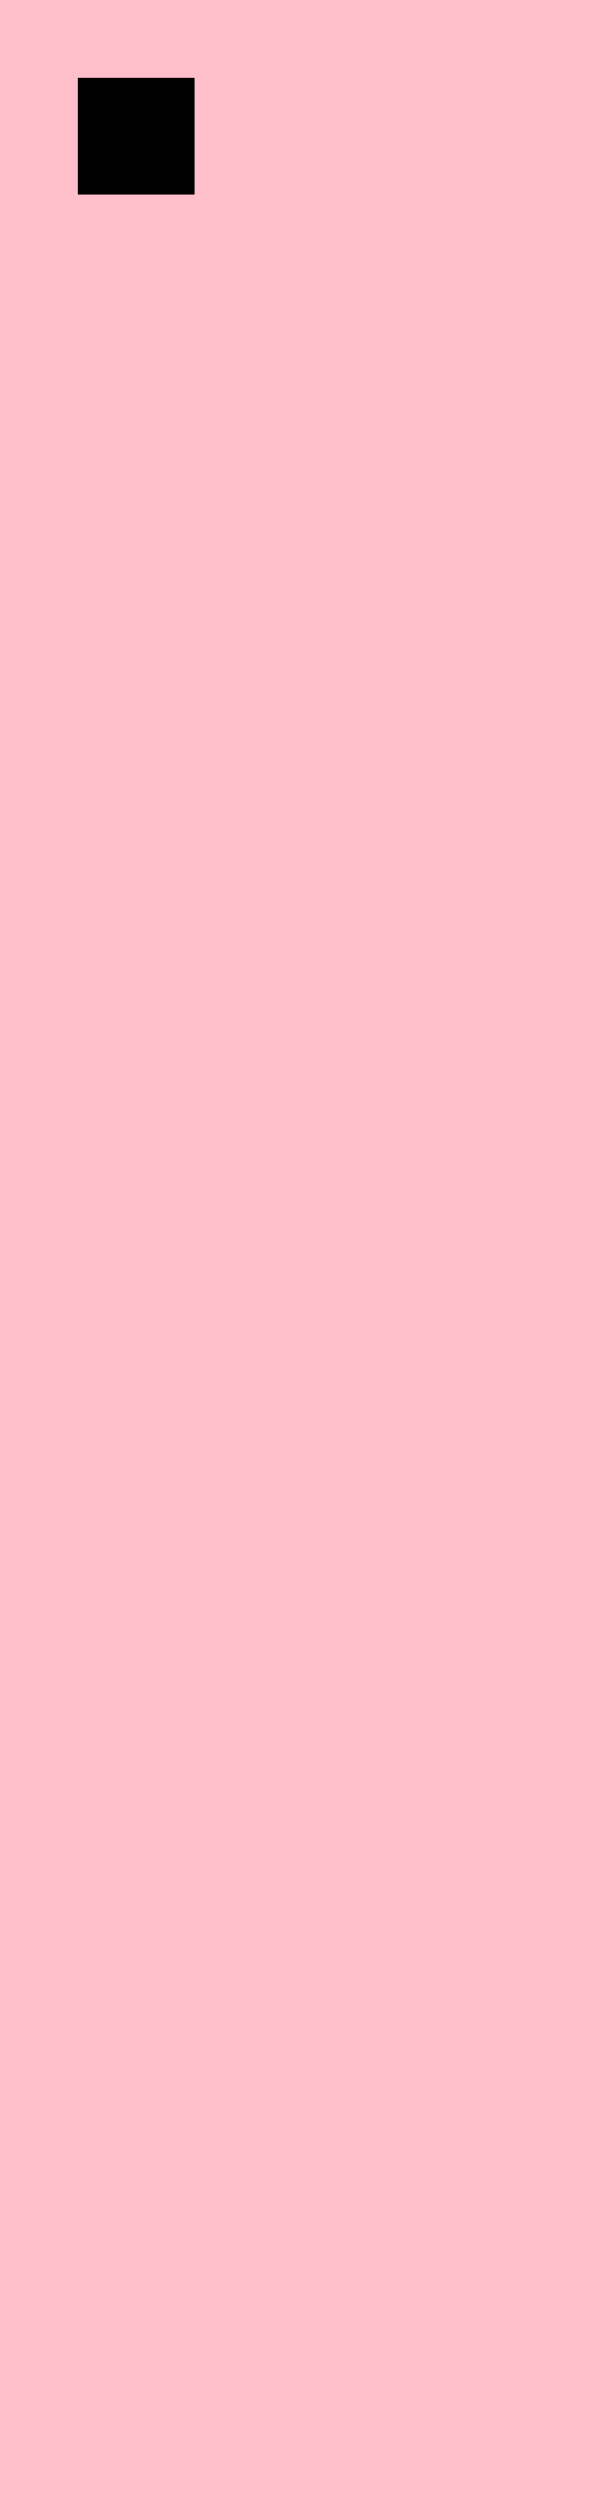
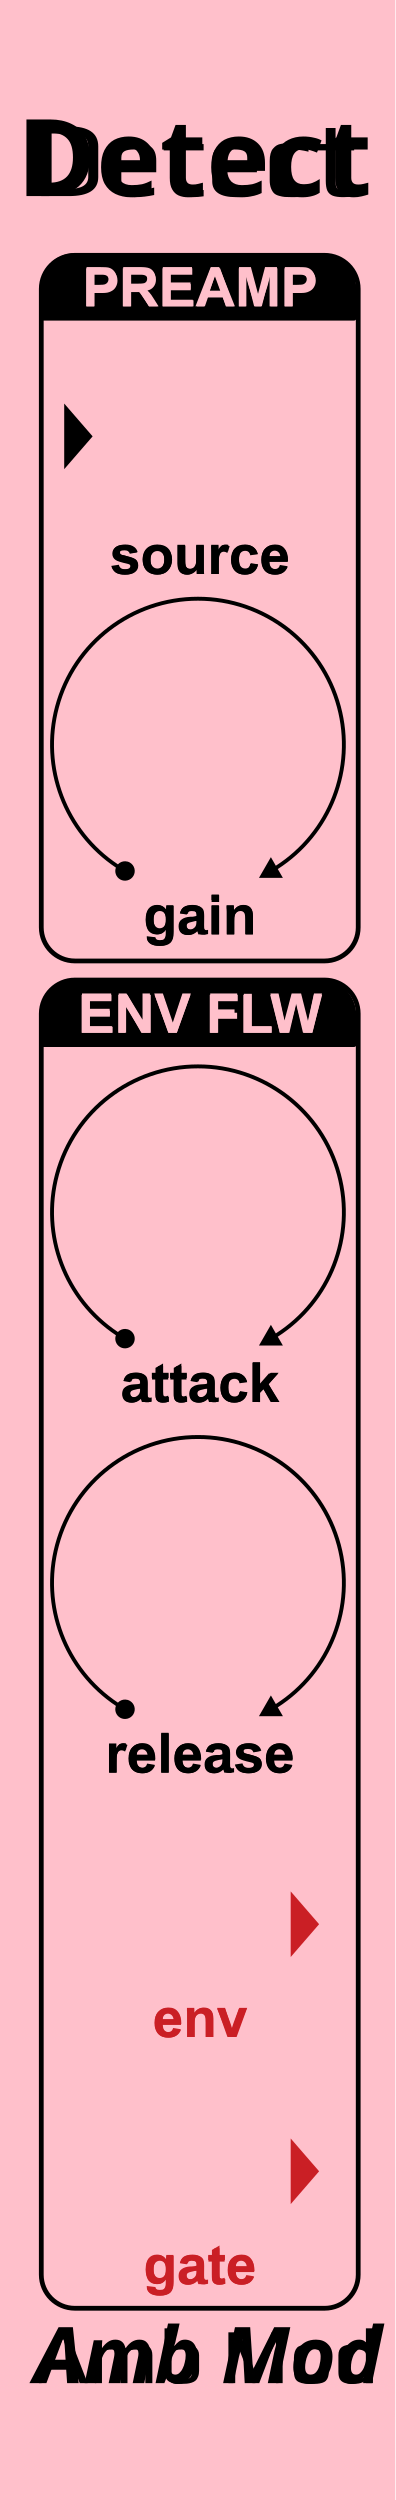
- <svg xmlns="http://www.w3.org/2000/svg" width="30.48mm" height="128.5mm" viewBox="0 0 30.48 128.5" version="1.1" id="svg1">
-   <rect x="0" y="0" width="30.48" height="128.5" fill="#ffc0cb" id="rect1" />
-   <rect x="4" y="4" width="6" height="6" fill="#000" id="rect2" />
+ <svg xmlns="http://www.w3.org/2000/svg" width="20.32mm" height="128.5mm" viewBox="0 0 20.32 128.5" version="1.1" id="svg1">
+   <defs id="defs1" />
+   <rect x="0" y="0" width="20.32" height="128.5" fill="#ffc0cb" id="rect1" style="stroke-width:1" />
+   <text x="9.983" y="10.079" font-family="sans-serif" font-size="6.829px" font-weight="bold" text-anchor="middle" fill="#000" id="text2" style="font-style:normal;font-variant:normal;font-weight:bold;font-stretch:normal;font-size:5.522px;font-family:Arial;-inkscape-font-specification:'Arial Bold';fill:#000;stroke-width:2.626">
+     <tspan style="font-style:normal;font-variant:normal;font-weight:bold;font-stretch:normal;font-size:5.522px;font-family:Play;-inkscape-font-specification:'Play Bold';fill:#000;stroke-width:2.626" id="tspan1">Detect</tspan>
+   </text>
+   <path id="path5" style="fill:#000;fill-opacity:1;stroke:#000;stroke-width:0.224;stroke-linejoin:round;stroke-dasharray:none;stroke-opacity:1" d="m 3.828,13.131 c -0.918,0 -1.656,0.77 -1.656,1.726 v 1.509 H 18.202 v -1.509 c 0,-0.956 -0.739,-1.726 -1.657,-1.726 z" />
+   <text x="10.281" y="15.747" font-family="sans-serif" font-size="2" text-anchor="middle" fill="#000" id="text6" style="font-style:normal;font-variant:normal;font-weight:bold;font-stretch:normal;font-size:2.822px;font-family:Arial;-inkscape-font-specification:'Arial Bold';text-align:center;text-anchor:middle;fill:#ffc0cb;fill-opacity:1">PREAMP</text>
+   <rect style="display:inline;fill:none;fill-opacity:1;stroke:#000;stroke-width:0.245;stroke-linejoin:round;stroke-dasharray:none;stroke-opacity:1" id="rect6" width="16.29" height="36.27" x="2.122" y="13.123" ry="1.726" rx="1.726" />
+   <text x="10.281" y="29.505" font-family="sans-serif" font-size="2" text-anchor="middle" fill="#000" id="text7" style="font-style:normal;font-variant:normal;font-weight:bold;font-stretch:normal;font-size:2.822px;font-family:Arial;-inkscape-font-specification:'Arial Bold';text-align:center;text-anchor:middle;fill:#000">
+     <tspan style="fill:#000" id="tspan7">source</tspan>
+   </text>
+   <text x="10.281" y="48.026" font-family="sans-serif" font-size="2" text-anchor="middle" fill="#000" id="text8" style="font-style:normal;font-variant:normal;font-weight:bold;font-stretch:normal;font-size:2.822px;font-family:Arial;-inkscape-font-specification:'Arial Bold';text-align:center;text-anchor:middle;fill:#000">
+     <tspan style="fill:#000" id="tspan8">gain</tspan>
+   </text>
+   <path id="path29" style="baseline-shift:baseline;display:inline;overflow:visible;vector-effect:none;stroke-linejoin:round;enable-background:accumulate;stop-color:#000;fill:#000" d="m 10.176,30.673 c -3.439,0 -6.452,2.311 -7.342,5.633 -0.847,3.163 0.429,6.493 3.123,8.289 -0.084,0.225 0.004,0.483 0.219,0.607 0.234,0.135 0.545,0.056 0.683,-0.183 0.138,-0.239 0.056,-0.545 -0.183,-0.683 -0.075,-0.043 -0.156,-0.065 -0.237,-0.067 -0.141,-0.004 -0.279,0.052 -0.378,0.158 -2.62,-1.75 -3.859,-4.99 -3.034,-8.068 0.867,-3.236 3.799,-5.484 7.148,-5.484 3.35,0 6.281,2.249 7.148,5.484 0.836,3.121 -0.45,6.407 -3.146,8.14 L 13.924,44.058 13.31,45.124 h 1.231 l -0.263,-0.454 c 2.773,-1.777 4.097,-5.157 3.238,-8.364 -0.89,-3.322 -3.901,-5.633 -7.34,-5.633 z" />
+   <path id="path45" style="fill:#000;fill-opacity:1;stroke:#000;stroke-width:0.224;stroke-linejoin:round;stroke-dasharray:none;stroke-opacity:1" d="m 3.828,50.468 c -0.918,0 -1.656,0.77 -1.656,1.726 v 1.509 H 18.202 v -1.509 c 0,-0.956 -0.739,-1.726 -1.657,-1.726 z" />
+   <text x="10.281" y="53.084" font-family="sans-serif" font-size="2" text-anchor="middle" fill="#000" id="text45" style="font-style:normal;font-variant:normal;font-weight:bold;font-stretch:normal;font-size:2.822px;font-family:Arial;-inkscape-font-specification:'Arial Bold';text-align:center;text-anchor:middle;fill:#ffc0cb;fill-opacity:1">ENV FLW</text>
+   <rect style="display:inline;fill:none;fill-opacity:1;stroke:#000;stroke-width:0.245;stroke-linejoin:round;stroke-dasharray:none;stroke-opacity:1" id="rect45" width="16.29" height="68.271" x="2.122" y="50.374" ry="1.726" rx="1.726" />
+   <text x="10.281" y="72.064" font-family="sans-serif" font-size="2" text-anchor="middle" fill="#000" id="text46" style="font-style:normal;font-variant:normal;font-weight:bold;font-stretch:normal;font-size:2.822px;font-family:Arial;-inkscape-font-specification:'Arial Bold';text-align:center;text-anchor:middle;fill:#000">
+     <tspan style="fill:#000" id="tspan46">attack</tspan>
+   </text>
+   <text x="10.281" y="91.114" font-family="sans-serif" font-size="2" text-anchor="middle" fill="#000" id="text47" style="font-style:normal;font-variant:normal;font-weight:bold;font-stretch:normal;font-size:2.822px;font-family:Arial;-inkscape-font-specification:'Arial Bold';text-align:center;text-anchor:middle;fill:#000">
+     <tspan style="fill:#000" id="tspan47">release</tspan>
+   </text>
+   <path id="path49" style="baseline-shift:baseline;display:inline;overflow:visible;vector-effect:none;stroke-linejoin:round;enable-background:accumulate;stop-color:#000;fill:#000" d="m 10.176,73.761 c -3.439,0 -6.452,2.311 -7.342,5.633 -0.847,3.163 0.429,6.493 3.123,8.289 -0.084,0.225 0.004,0.483 0.219,0.607 0.234,0.135 0.545,0.056 0.683,-0.183 0.138,-0.239 0.056,-0.545 -0.183,-0.683 -0.075,-0.043 -0.156,-0.065 -0.237,-0.067 -0.141,-0.004 -0.279,0.052 -0.378,0.158 -2.62,-1.75 -3.859,-4.99 -3.034,-8.068 0.867,-3.236 3.799,-5.484 7.148,-5.484 3.35,0 6.281,2.249 7.148,5.484 0.836,3.121 -0.45,6.407 -3.146,8.14 L 13.924,87.145 13.31,88.212 h 1.231 L 14.278,87.758 c 2.773,-1.777 4.097,-5.157 3.238,-8.364 -0.89,-3.322 -3.901,-5.633 -7.34,-5.633 z" />
+   <path id="path50" style="baseline-shift:baseline;display:inline;overflow:visible;vector-effect:none;stroke-linejoin:round;enable-background:accumulate;stop-color:#000;fill:#000" d="m 10.176,54.711 c -3.439,0 -6.452,2.311 -7.342,5.633 -0.847,3.163 0.429,6.493 3.123,8.289 -0.084,0.225 0.004,0.483 0.219,0.607 0.234,0.135 0.545,0.056 0.683,-0.183 0.138,-0.239 0.056,-0.545 -0.183,-0.683 -0.075,-0.043 -0.156,-0.065 -0.237,-0.067 -0.141,-0.004 -0.279,0.052 -0.378,0.158 -2.62,-1.75 -3.859,-4.99 -3.034,-8.068 0.867,-3.236 3.799,-5.484 7.148,-5.484 3.35,0 6.281,2.249 7.148,5.484 0.836,3.121 -0.45,6.407 -3.146,8.14 L 13.924,68.095 13.31,69.162 h 1.231 l -0.263,-0.454 c 2.773,-1.777 4.097,-5.157 3.238,-8.364 -0.89,-3.322 -3.901,-5.633 -7.34,-5.633 z" />
+   <text x="10.695" y="122.493" font-family="sans-serif" font-size="4.025px" text-anchor="middle" fill="#000" id="text52" style="stroke-width:1.548">
+     <tspan style="font-style:italic;font-variant:normal;font-weight:bold;font-stretch:normal;font-family:Play;-inkscape-font-specification:'Play Bold Italic';stroke-width:1.548" id="tspan52">Amb Mod</tspan>
+   </text>
+   <path style="fill:#ca1f25;fill-opacity:1;stroke:none;stroke-width:0.2;stroke-linejoin:round;stroke-dasharray:none;stroke-opacity:1" id="path36-4" d="m 40.693,100.277 2.12,3.671 2.12,3.671 -4.239,0 -4.239,0 2.12,-3.671 z" transform="matrix(0,0.3979664,-0.1989601,0,36.35361,82.7093)" />
+   <path style="font-style:italic;font-weight:bold;font-size:4.025px;font-family:Play;-inkscape-font-specification:'Play Bold Italic';text-anchor:middle;fill:#000;stroke-width:1.548" d="M 3.038,119.881 H 3.489 l 1.014,2.612 H 4.097 L 3.799,121.7 H 2.68 l -0.294,0.793 H 2 Z m 0.664,1.549 -0.443,-1.179 h -0.036 l -0.443,1.179 z m 1.175,-0.885 h 0.362 v 0.237 q 0.056,-0.278 0.656,-0.278 0.487,0 0.608,0.266 0.036,-0.129 0.217,-0.197 0.185,-0.068 0.451,-0.068 0.362,0 0.511,0.137 0.149,0.133 0.149,0.423 v 1.429 h -0.362 v -1.405 q 0,-0.076 -0.012,-0.125 -0.012,-0.048 -0.048,-0.097 -0.08,-0.101 -0.358,-0.101 -0.213,0 -0.318,0.028 -0.105,0.028 -0.145,0.097 -0.036,0.068 -0.036,0.197 v 1.405 h -0.362 v -1.405 q 0,-0.076 -0.012,-0.125 -0.012,-0.048 -0.048,-0.097 -0.08,-0.101 -0.354,-0.101 -0.221,0 -0.334,0.028 -0.113,0.028 -0.157,0.097 -0.044,0.064 -0.044,0.197 v 1.405 H 4.878 Z m 4.451,1.988 q -0.217,0 -0.35,-0.024 -0.129,-0.02 -0.258,-0.081 -0.262,-0.125 -0.262,-0.571 v -2.181 h 0.362 v 0.584 0.229 q -0.004,0.105 -0.004,0.233 0.02,-0.093 0.169,-0.157 0.153,-0.06 0.443,-0.06 0.805,0 0.805,0.551 v 0.801 q 0,0.173 -0.052,0.302 -0.048,0.129 -0.129,0.201 -0.072,0.068 -0.201,0.109 -0.125,0.04 -0.25,0.052 -0.113,0.012 -0.274,0.012 z m 0.008,-0.237 q 0.209,0 0.318,-0.028 0.113,-0.032 0.161,-0.113 0.048,-0.081 0.048,-0.245 v -0.765 q 0,-0.165 -0.048,-0.245 -0.048,-0.085 -0.161,-0.109 -0.109,-0.028 -0.322,-0.028 -0.197,0 -0.306,0.032 -0.109,0.032 -0.157,0.117 -0.048,0.081 -0.048,0.233 v 0.765 q 0,0.165 0.044,0.245 0.048,0.081 0.157,0.113 0.109,0.028 0.314,0.028 z m 2.403,-2.415 h 0.584 l 0.837,2.173 0.012,0.004 0.793,-2.177 h 0.563 v 2.612 h -0.342 v -2.209 h -0.02 l -0.841,2.209 h -0.35 l -0.865,-2.209 h -0.02 v 2.209 h -0.35 z m 4.266,2.652 q -0.258,0 -0.386,-0.02 -0.129,-0.016 -0.258,-0.076 -0.133,-0.06 -0.193,-0.193 -0.06,-0.137 -0.06,-0.366 v -0.676 q 0,-0.181 0.044,-0.318 0.044,-0.137 0.117,-0.213 0.06,-0.068 0.181,-0.105 0.125,-0.04 0.254,-0.052 0.145,-0.008 0.302,-0.008 0.209,0 0.314,0.012 0.109,0.008 0.229,0.04 0.125,0.036 0.193,0.109 0.068,0.072 0.117,0.209 0.044,0.141 0.044,0.326 v 0.676 q 0,0.342 -0.157,0.499 -0.064,0.064 -0.185,0.101 -0.121,0.036 -0.25,0.048 -0.153,0.008 -0.306,0.008 z m 0,-0.237 q 0.169,0 0.245,-0.008 0.076,-0.008 0.149,-0.044 0.072,-0.032 0.101,-0.105 0.032,-0.076 0.032,-0.209 v -0.789 q 0,-0.181 -0.044,-0.262 -0.044,-0.085 -0.153,-0.109 -0.105,-0.028 -0.33,-0.028 -0.225,0 -0.334,0.028 -0.105,0.024 -0.149,0.109 -0.044,0.081 -0.044,0.262 v 0.789 q 0,0.133 0.028,0.209 0.032,0.072 0.105,0.105 0.072,0.036 0.149,0.044 0.076,0.008 0.245,0.008 z m 2.157,0.237 q -0.29,0 -0.455,-0.056 -0.165,-0.06 -0.241,-0.193 -0.072,-0.133 -0.072,-0.37 v -0.857 q 0,-0.294 0.181,-0.423 0.185,-0.129 0.608,-0.129 0.254,0 0.435,0.064 0.185,0.064 0.189,0.185 h 0.008 l -0.008,-0.495 v -0.584 h 0.362 v 2.817 h -0.354 v -0.229 q 0,0.109 -0.173,0.185 -0.173,0.085 -0.479,0.085 z m 0.076,-0.25 q 0.302,0 0.435,-0.068 0.133,-0.068 0.133,-0.233 v -0.962 q 0,-0.262 -0.535,-0.262 -0.322,0 -0.419,0.048 -0.101,0.048 -0.101,0.213 v 0.962 q 0,0.165 0.109,0.233 0.113,0.068 0.378,0.068 z" id="text4" aria-label="Amb Mod" />
+   <path style="fill:#000;fill-opacity:1;stroke:none;stroke-width:0.2;stroke-linejoin:round;stroke-dasharray:none;stroke-opacity:1" id="path1" d="m 40.693,100.277 2.12,3.671 2.12,3.671 -4.239,0 -4.239,0 2.12,-3.671 z" transform="matrix(0,0.3979664,-0.1989601,0,24.71194,6.234081)" />
+   <text x="10.281" y="104.703" font-family="sans-serif" font-size="2" text-anchor="middle" fill="#000" id="text3" style="font-style:normal;font-variant:normal;font-weight:bold;font-stretch:normal;font-size:2.822px;font-family:Arial;-inkscape-font-specification:'Arial Bold';text-align:center;text-anchor:middle;fill:#ca1f25;fill-opacity:1">
+     <tspan style="fill:#ca1f25;fill-opacity:1" id="tspan2">env</tspan>
+   </text>
+   <path style="fill:#ca1f25;fill-opacity:1;stroke:none;stroke-width:0.2;stroke-linejoin:round;stroke-dasharray:none;stroke-opacity:1" id="path3" d="m 40.693,100.277 2.12,3.671 2.12,3.671 -4.239,0 -4.239,0 2.12,-3.671 z" transform="matrix(0,0.3979664,-0.1989601,0,36.35361,95.4093)" />
+   <text x="10.281" y="117.403" font-family="sans-serif" font-size="2" text-anchor="middle" fill="#000" id="text5" style="font-style:normal;font-variant:normal;font-weight:bold;font-stretch:normal;font-size:2.822px;font-family:Arial;-inkscape-font-specification:'Arial Bold';text-align:center;text-anchor:middle;fill:#ca1f25;fill-opacity:1">
+     <tspan style="fill:#ca1f25;fill-opacity:1" id="tspan3">gate</tspan>
+   </text>
+   <path d="m 5.72,29.087 0.389,-0.059 q 0.025,0.113 0.101,0.172 0.076,0.058 0.212,0.058 0.15,0 0.226,-0.055 0.051,-0.039 0.051,-0.103 0,-0.044 -0.028,-0.073 Q 6.642,28.999 6.541,28.976 6.073,28.873 5.947,28.787 5.774,28.669 5.774,28.458 q 0,-0.19 0.15,-0.32 0.15,-0.13 0.466,-0.13 0.3,0 0.446,0.098 0.146,0.098 0.201,0.289 l -0.365,0.068 q -0.023,-0.085 -0.09,-0.131 -0.065,-0.045 -0.186,-0.045 -0.153,0 -0.219,0.043 -0.044,0.03 -0.044,0.079 0,0.041 0.039,0.07 0.052,0.039 0.361,0.109 0.31,0.07 0.433,0.172 0.121,0.103 0.121,0.288 0,0.201 -0.168,0.346 -0.168,0.145 -0.497,0.145 -0.299,0 -0.474,-0.121 -0.174,-0.121 -0.227,-0.329 z m 1.616,-0.335 q 0,-0.193 0.095,-0.373 0.095,-0.181 0.269,-0.276 0.175,-0.095 0.39,-0.095 0.332,0 0.544,0.216 0.212,0.215 0.212,0.544 0,0.332 -0.215,0.551 -0.214,0.218 -0.539,0.218 -0.201,0 -0.384,-0.091 Q 7.527,29.356 7.431,29.181 7.336,29.005 7.336,28.753 Z m 0.397,0.021 q 0,0.218 0.103,0.333 0.103,0.116 0.255,0.116 0.152,0 0.254,-0.116 0.103,-0.116 0.103,-0.336 0,-0.215 -0.103,-0.331 -0.102,-0.116 -0.254,-0.116 -0.152,0 -0.255,0.116 -0.103,0.116 -0.103,0.333 z m 2.38,0.732 v -0.219 q -0.08,0.117 -0.211,0.185 -0.13,0.068 -0.274,0.068 -0.147,0 -0.265,-0.065 -0.117,-0.065 -0.169,-0.182 -0.052,-0.117 -0.052,-0.324 v -0.926 h 0.387 v 0.672 q 0,0.309 0.021,0.379 0.022,0.069 0.079,0.11 0.056,0.04 0.143,0.04 0.099,0 0.178,-0.054 0.079,-0.055 0.107,-0.135 0.029,-0.081 0.029,-0.395 v -0.617 h 0.387 v 1.463 z m 1.131,0 h -0.387 v -1.463 h 0.36 v 0.208 q 0.092,-0.147 0.165,-0.194 0.074,-0.047 0.168,-0.047 0.132,0 0.255,0.073 l -0.12,0.338 q -0.098,-0.063 -0.182,-0.063 -0.081,0 -0.138,0.045 -0.057,0.044 -0.09,0.161 -0.032,0.117 -0.032,0.491 z m 2.004,-1.031 -0.382,0.069 q -0.019,-0.114 -0.088,-0.172 -0.068,-0.058 -0.176,-0.058 -0.145,0 -0.232,0.101 -0.085,0.099 -0.085,0.333 0,0.26 0.087,0.368 0.088,0.107 0.236,0.107 0.11,0 0.181,-0.062 0.07,-0.063 0.099,-0.216 l 0.38,0.065 q -0.059,0.262 -0.227,0.395 -0.168,0.134 -0.451,0.134 -0.321,0 -0.513,-0.203 -0.19,-0.203 -0.19,-0.561 0,-0.362 0.192,-0.564 0.192,-0.203 0.518,-0.203 0.267,0 0.424,0.116 0.158,0.114 0.227,0.35 z m 1.141,0.565 0.386,0.065 q -0.074,0.212 -0.236,0.324 -0.16,0.11 -0.401,0.11 -0.382,0 -0.565,-0.249 -0.145,-0.2 -0.145,-0.504 0,-0.364 0.19,-0.569 0.19,-0.207 0.481,-0.207 0.327,0 0.515,0.216 0.189,0.215 0.181,0.66 h -0.97 q 0.004,0.172 0.094,0.269 0.09,0.095 0.223,0.095 0.091,0 0.153,-0.05 0.062,-0.05 0.094,-0.16 z m 0.022,-0.391 q -0.004,-0.168 -0.087,-0.255 -0.083,-0.088 -0.201,-0.088 -0.127,0 -0.209,0.092 -0.083,0.092 -0.081,0.251 z" id="text10" style="font-weight:bold;font-size:2.822px;font-family:Arial;-inkscape-font-specification:'Arial Bold';text-align:center;text-anchor:middle;fill:#000" aria-label="source" />
+   <path d="m 7.547,48.122 0.442,0.054 q 0.011,0.077 0.051,0.106 0.055,0.041 0.174,0.041 0.152,0 0.227,-0.045 0.051,-0.03 0.077,-0.098 0.018,-0.048 0.018,-0.178 v -0.214 q -0.174,0.237 -0.438,0.237 -0.295,0 -0.467,-0.249 -0.135,-0.197 -0.135,-0.491 0,-0.368 0.176,-0.562 0.178,-0.194 0.441,-0.194 0.271,0 0.448,0.238 v -0.205 h 0.362 v 1.313 q 0,0.259 -0.043,0.387 -0.043,0.128 -0.12,0.201 -0.077,0.073 -0.207,0.114 -0.128,0.041 -0.325,0.041 -0.372,0 -0.528,-0.128 -0.156,-0.127 -0.156,-0.322 0,-0.019 0.001,-0.047 z M 7.893,47.264 q 0,0.233 0.09,0.342 0.091,0.107 0.223,0.107 0.142,0 0.24,-0.11 0.098,-0.112 0.098,-0.329 0,-0.227 -0.094,-0.338 -0.094,-0.11 -0.237,-0.11 -0.139,0 -0.23,0.109 -0.09,0.107 -0.09,0.329 z m 1.703,-0.255 -0.351,-0.063 q 0.059,-0.212 0.204,-0.314 0.145,-0.102 0.43,-0.102 0.259,0 0.386,0.062 0.127,0.061 0.178,0.156 0.052,0.094 0.052,0.346 l -0.004,0.452 q 0,0.193 0.018,0.285 0.019,0.091 0.07,0.196 h -0.383 q -0.015,-0.039 -0.037,-0.114 -0.01,-0.034 -0.014,-0.045 -0.099,0.096 -0.212,0.145 -0.113,0.048 -0.241,0.048 -0.226,0 -0.357,-0.123 -0.13,-0.123 -0.13,-0.31 0,-0.124 0.059,-0.22 0.059,-0.098 0.165,-0.149 0.107,-0.052 0.309,-0.091 0.271,-0.051 0.376,-0.095 v -0.039 q 0,-0.112 -0.055,-0.158 -0.055,-0.048 -0.208,-0.048 -0.103,0 -0.161,0.041 -0.058,0.04 -0.094,0.142 z m 0.518,0.314 q -0.074,0.025 -0.236,0.059 -0.161,0.034 -0.211,0.068 -0.076,0.054 -0.076,0.136 0,0.081 0.061,0.141 0.061,0.059 0.154,0.059 0.105,0 0.2,-0.069 0.07,-0.052 0.092,-0.128 0.015,-0.05 0.015,-0.189 z m 0.762,-0.959 v -0.358 h 0.387 v 0.358 z m 0,1.662 v -1.463 h 0.387 v 1.463 z m 2.115,0 h -0.387 v -0.747 q 0,-0.237 -0.025,-0.306 -0.025,-0.07 -0.081,-0.109 -0.055,-0.039 -0.134,-0.039 -0.101,0 -0.181,0.055 -0.08,0.055 -0.11,0.146 -0.029,0.091 -0.029,0.336 v 0.663 h -0.387 v -1.463 h 0.36 v 0.215 q 0.192,-0.248 0.482,-0.248 0.128,0 0.234,0.047 0.106,0.045 0.16,0.117 0.055,0.072 0.076,0.163 0.022,0.091 0.022,0.26 z" id="text11" style="font-weight:bold;font-size:2.822px;font-family:Arial;-inkscape-font-specification:'Arial Bold';text-align:center;text-anchor:middle;fill:#000" aria-label="gain" />
+   <path d="M 6.694,71.047 6.343,70.983 q 0.059,-0.212 0.204,-0.314 0.145,-0.102 0.43,-0.102 0.259,0 0.386,0.062 0.127,0.061 0.178,0.156 0.052,0.094 0.052,0.346 l -0.004,0.452 q 0,0.193 0.018,0.285 0.019,0.091 0.07,0.196 H 7.294 q -0.015,-0.039 -0.037,-0.114 -0.01,-0.034 -0.014,-0.045 -0.099,0.096 -0.212,0.145 -0.113,0.048 -0.241,0.048 -0.226,0 -0.357,-0.123 -0.13,-0.123 -0.13,-0.31 0,-0.124 0.059,-0.22 0.059,-0.098 0.165,-0.149 0.107,-0.052 0.309,-0.091 0.271,-0.051 0.376,-0.095 v -0.039 q 0,-0.112 -0.055,-0.158 -0.055,-0.048 -0.208,-0.048 -0.103,0 -0.161,0.041 -0.058,0.04 -0.094,0.142 z m 0.518,0.314 q -0.074,0.025 -0.236,0.059 -0.161,0.034 -0.211,0.068 -0.076,0.054 -0.076,0.136 0,0.081 0.061,0.141 0.061,0.059 0.154,0.059 0.105,0 0.2,-0.069 0.07,-0.052 0.092,-0.128 0.015,-0.05 0.015,-0.189 z m 1.433,-0.761 v 0.309 H 8.381 v 0.59 q 0,0.179 0.007,0.209 0.008,0.029 0.034,0.048 0.028,0.019 0.066,0.019 0.054,0 0.156,-0.037 l 0.033,0.3 q -0.135,0.058 -0.306,0.058 -0.105,0 -0.189,-0.034 -0.084,-0.036 -0.124,-0.091 -0.039,-0.057 -0.054,-0.152 -0.012,-0.068 -0.012,-0.273 V 70.909 H 7.815 v -0.309 H 7.992 V 70.309 L 8.381,70.083 v 0.517 z m 0.94,0 v 0.309 H 9.321 v 0.59 q 0,0.179 0.007,0.209 0.008,0.029 0.034,0.048 0.028,0.019 0.066,0.019 0.054,0 0.156,-0.037 l 0.033,0.3 q -0.135,0.058 -0.306,0.058 -0.105,0 -0.189,-0.034 -0.084,-0.036 -0.124,-0.091 -0.039,-0.057 -0.054,-0.152 -0.012,-0.068 -0.012,-0.273 V 70.909 H 8.754 v -0.309 h 0.178 v -0.291 l 0.389,-0.226 v 0.517 z m 0.558,0.446 -0.351,-0.063 q 0.059,-0.212 0.204,-0.314 0.145,-0.102 0.43,-0.102 0.259,0 0.386,0.062 0.127,0.061 0.178,0.156 0.052,0.094 0.052,0.346 l -0.004,0.452 q 0,0.193 0.018,0.285 0.019,0.091 0.07,0.196 h -0.383 q -0.015,-0.039 -0.037,-0.114 -0.01,-0.034 -0.014,-0.045 -0.099,0.096 -0.212,0.145 -0.113,0.048 -0.241,0.048 -0.226,0 -0.357,-0.123 Q 9.752,71.851 9.752,71.664 q 0,-0.124 0.059,-0.22 0.059,-0.098 0.165,-0.149 0.107,-0.052 0.309,-0.091 0.271,-0.051 0.376,-0.095 v -0.039 q 0,-0.112 -0.055,-0.158 -0.055,-0.048 -0.208,-0.048 -0.103,0 -0.161,0.041 -0.058,0.04 -0.094,0.142 z m 0.518,0.314 q -0.074,0.025 -0.236,0.059 -0.161,0.034 -0.211,0.068 -0.076,0.054 -0.076,0.136 0,0.081 0.061,0.141 0.061,0.059 0.154,0.059 0.105,0 0.2,-0.069 0.07,-0.052 0.092,-0.128 0.015,-0.05 0.015,-0.189 z m 2.038,-0.328 -0.382,0.069 q -0.019,-0.114 -0.088,-0.172 -0.068,-0.058 -0.176,-0.058 -0.145,0 -0.232,0.101 -0.085,0.099 -0.085,0.333 0,0.26 0.087,0.368 0.088,0.107 0.236,0.107 0.11,0 0.181,-0.062 0.07,-0.063 0.099,-0.216 l 0.38,0.065 q -0.059,0.262 -0.227,0.395 -0.168,0.134 -0.451,0.134 -0.321,0 -0.513,-0.203 -0.19,-0.203 -0.19,-0.561 0,-0.362 0.192,-0.564 0.192,-0.203 0.518,-0.203 0.267,0 0.424,0.116 0.158,0.114 0.227,0.35 z m 0.28,1.031 v -2.02 h 0.387 v 1.072 l 0.453,-0.515 h 0.477 l -0.5,0.535 0.536,0.929 h -0.418 l -0.368,-0.657 -0.181,0.189 v 0.469 z" id="text12" style="font-weight:bold;font-size:2.822px;font-family:Arial;-inkscape-font-specification:'Arial Bold';text-align:center;text-anchor:middle;fill:#000" aria-label="attack" />
+   <path d="M 5.989,91.114 H 5.602 v -1.463 h 0.36 v 0.208 q 0.092,-0.147 0.165,-0.194 0.074,-0.047 0.168,-0.047 0.132,0 0.255,0.073 l -0.12,0.338 q -0.098,-0.063 -0.182,-0.063 -0.081,0 -0.138,0.045 -0.057,0.044 -0.09,0.161 -0.032,0.117 -0.032,0.491 z m 1.575,-0.466 0.386,0.065 q -0.074,0.212 -0.236,0.324 -0.16,0.11 -0.401,0.11 -0.382,0 -0.565,-0.249 -0.145,-0.2 -0.145,-0.504 0,-0.364 0.19,-0.569 0.19,-0.207 0.481,-0.207 0.327,0 0.515,0.216 0.189,0.215 0.181,0.66 H 7.001 q 0.004,0.172 0.094,0.269 0.09,0.095 0.223,0.095 0.091,0 0.153,-0.05 0.062,-0.05 0.094,-0.16 z m 0.022,-0.391 q -0.004,-0.168 -0.087,-0.255 -0.083,-0.088 -0.201,-0.088 -0.127,0 -0.209,0.092 -0.083,0.092 -0.081,0.251 z M 8.287,91.114 v -2.02 h 0.387 v 2.02 z m 1.632,-0.466 0.386,0.065 q -0.074,0.212 -0.236,0.324 -0.16,0.11 -0.401,0.11 -0.382,0 -0.565,-0.249 -0.145,-0.2 -0.145,-0.504 0,-0.364 0.19,-0.569 0.19,-0.207 0.481,-0.207 0.327,0 0.515,0.216 0.189,0.215 0.181,0.66 H 9.355 q 0.004,0.172 0.094,0.269 0.09,0.095 0.223,0.095 0.091,0 0.153,-0.05 0.062,-0.05 0.094,-0.16 z m 0.022,-0.391 q -0.004,-0.168 -0.087,-0.255 -0.083,-0.088 -0.201,-0.088 -0.127,0 -0.209,0.092 -0.083,0.092 -0.081,0.251 z m 0.989,-0.16 -0.351,-0.063 q 0.059,-0.212 0.204,-0.314 0.145,-0.102 0.43,-0.102 0.259,0 0.386,0.062 0.127,0.061 0.178,0.156 0.052,0.094 0.052,0.346 l -0.004,0.452 q 0,0.193 0.018,0.285 0.019,0.091 0.07,0.196 h -0.383 q -0.015,-0.039 -0.037,-0.114 -0.01,-0.034 -0.014,-0.045 -0.099,0.096 -0.212,0.145 -0.113,0.048 -0.241,0.048 -0.226,0 -0.357,-0.123 -0.13,-0.123 -0.13,-0.31 0,-0.124 0.059,-0.22 0.059,-0.098 0.165,-0.149 0.107,-0.052 0.309,-0.091 0.271,-0.051 0.376,-0.095 v -0.039 q 0,-0.112 -0.055,-0.158 -0.055,-0.048 -0.208,-0.048 -0.103,0 -0.161,0.041 -0.058,0.04 -0.094,0.142 z m 0.518,0.314 q -0.074,0.025 -0.236,0.059 -0.161,0.034 -0.211,0.068 -0.076,0.054 -0.076,0.136 0,0.081 0.061,0.141 0.061,0.059 0.154,0.059 0.105,0 0.2,-0.069 0.07,-0.052 0.092,-0.128 0.015,-0.05 0.015,-0.189 z m 0.626,0.285 0.389,-0.059 q 0.025,0.113 0.101,0.172 0.076,0.058 0.212,0.058 0.15,0 0.226,-0.055 0.051,-0.039 0.051,-0.103 0,-0.044 -0.028,-0.073 -0.029,-0.028 -0.13,-0.051 -0.469,-0.103 -0.594,-0.189 -0.174,-0.119 -0.174,-0.329 0,-0.19 0.15,-0.32 0.15,-0.13 0.466,-0.13 0.3,0 0.446,0.098 0.146,0.098 0.201,0.289 l -0.365,0.068 q -0.023,-0.085 -0.09,-0.131 -0.065,-0.045 -0.186,-0.045 -0.153,0 -0.219,0.043 -0.044,0.03 -0.044,0.079 0,0.041 0.039,0.07 0.052,0.039 0.361,0.109 0.31,0.07 0.433,0.172 0.121,0.103 0.121,0.288 0,0.201 -0.168,0.346 -0.168,0.145 -0.497,0.145 -0.299,0 -0.474,-0.121 -0.174,-0.121 -0.227,-0.329 z m 2.554,-0.048 0.386,0.065 q -0.074,0.212 -0.236,0.324 -0.16,0.11 -0.401,0.11 -0.382,0 -0.565,-0.249 -0.145,-0.2 -0.145,-0.504 0,-0.364 0.19,-0.569 0.19,-0.207 0.481,-0.207 0.327,0 0.515,0.216 0.189,0.215 0.181,0.66 H 14.063 q 0.004,0.172 0.094,0.269 0.09,0.095 0.223,0.095 0.091,0 0.153,-0.05 0.062,-0.05 0.094,-0.16 z m 0.022,-0.391 q -0.004,-0.168 -0.087,-0.255 -0.083,-0.088 -0.201,-0.088 -0.127,0 -0.209,0.092 -0.083,0.092 -0.081,0.251 z" id="text13" style="font-weight:bold;font-size:2.822px;font-family:Arial;-inkscape-font-specification:'Arial Bold';text-align:center;text-anchor:middle;fill:#000" aria-label="release" />
+   <path d="m 4.449,15.747 v -2.02 h 0.655 q 0.372,0 0.485,0.03 0.174,0.045 0.291,0.198 0.117,0.152 0.117,0.393 0,0.186 -0.068,0.313 -0.068,0.127 -0.172,0.2 -0.103,0.072 -0.211,0.095 -0.146,0.029 -0.423,0.029 H 4.857 v 0.762 z m 0.408,-1.678 v 0.573 h 0.223 q 0.241,0 0.322,-0.032 0.081,-0.032 0.127,-0.099 0.047,-0.068 0.047,-0.157 0,-0.11 -0.065,-0.182 -0.065,-0.072 -0.164,-0.09 -0.073,-0.014 -0.294,-0.014 z m 1.476,1.678 v -2.02 h 0.859 q 0.324,0 0.47,0.055 0.147,0.054 0.236,0.193 0.088,0.139 0.088,0.318 0,0.227 -0.134,0.376 -0.134,0.147 -0.4,0.186 0.132,0.077 0.218,0.169 0.087,0.092 0.233,0.328 l 0.247,0.394 H 7.662 l -0.295,-0.44 Q 7.21,15.071 7.152,15.011 7.094,14.949 7.029,14.927 6.964,14.903 6.824,14.903 h -0.083 v 0.843 z m 0.408,-1.166 h 0.302 q 0.294,0 0.367,-0.025 0.073,-0.025 0.114,-0.085 0.041,-0.061 0.041,-0.152 0,-0.102 -0.055,-0.164 -0.054,-0.063 -0.153,-0.08 -0.05,-0.007 -0.298,-0.007 H 6.741 Z m 1.629,1.166 v -2.02 h 1.498 v 0.342 H 8.778 v 0.448 h 1.014 v 0.34 H 8.778 v 0.55 h 1.129 v 0.34 z m 3.704,0 h -0.444 l -0.176,-0.459 h -0.808 l -0.167,0.459 H 10.047 l 0.787,-2.02 h 0.431 z M 11.323,14.947 11.045,14.198 10.772,14.947 Z m 0.962,0.799 v -2.02 h 0.61 l 0.367,1.378 0.362,-1.378 h 0.612 v 2.02 h -0.379 v -1.59 l -0.401,1.59 h -0.393 l -0.4,-1.59 v 1.59 z m 2.356,0 v -2.02 h 0.655 q 0.372,0 0.485,0.03 0.174,0.045 0.291,0.198 0.117,0.152 0.117,0.393 0,0.186 -0.068,0.313 -0.068,0.127 -0.172,0.2 -0.103,0.072 -0.211,0.095 -0.146,0.029 -0.423,0.029 h -0.266 v 0.762 z m 0.408,-1.678 v 0.573 h 0.223 q 0.241,0 0.322,-0.032 0.081,-0.032 0.127,-0.099 0.047,-0.068 0.047,-0.157 0,-0.11 -0.065,-0.182 -0.065,-0.072 -0.164,-0.09 -0.073,-0.014 -0.294,-0.014 z" id="text15" style="font-weight:bold;font-size:2.822px;font-family:Arial;-inkscape-font-specification:'Arial Bold';text-align:center;text-anchor:middle;fill:#ffc0cb" aria-label="PREAMP" />
+   <path d="M 4.215,53.084 V 51.063 h 1.498 v 0.342 H 4.623 v 0.448 H 5.637 v 0.34 H 4.623 v 0.55 h 1.129 v 0.34 z m 1.887,0 V 51.063 h 0.397 l 0.827,1.349 V 51.063 h 0.379 v 2.02 h -0.409 l -0.814,-1.317 v 1.317 z m 2.549,0 -0.722,-2.02 h 0.442 l 0.511,1.495 0.495,-1.495 h 0.433 l -0.723,2.02 z m 2.154,0 V 51.063 h 1.385 v 0.342 h -0.977 v 0.478 h 0.843 v 0.342 h -0.843 v 0.859 z m 1.732,0 v -2.004 h 0.408 v 1.663 h 1.014 v 0.34 z m 1.844,0 -0.482,-2.02 h 0.418 l 0.305,1.388 0.369,-1.388 h 0.485 l 0.354,1.411 0.31,-1.411 h 0.411 l -0.491,2.02 h -0.433 l -0.402,-1.51 -0.401,1.51 z" id="text16" style="font-weight:bold;font-size:2.822px;font-family:Arial;-inkscape-font-specification:'Arial Bold';text-align:center;text-anchor:middle;fill:#ffc0cb" aria-label="ENV FLW" />
+   <path d="m 8.9,104.237 0.386,0.065 q -0.074,0.212 -0.236,0.324 -0.16,0.11 -0.401,0.11 -0.382,0 -0.565,-0.249 -0.145,-0.2 -0.145,-0.504 0,-0.364 0.19,-0.569 0.19,-0.207 0.481,-0.207 0.327,0 0.515,0.216 0.189,0.215 0.181,0.66 H 8.336 q 0.004,0.172 0.094,0.269 0.09,0.095 0.223,0.095 0.091,0 0.153,-0.05 0.062,-0.05 0.094,-0.16 z m 0.022,-0.391 q -0.004,-0.168 -0.087,-0.255 -0.083,-0.088 -0.201,-0.088 -0.127,0 -0.209,0.092 -0.083,0.092 -0.081,0.251 z m 2.031,0.857 h -0.387 v -0.747 q 0,-0.237 -0.025,-0.306 -0.025,-0.07 -0.081,-0.109 -0.055,-0.039 -0.134,-0.039 -0.101,0 -0.181,0.055 -0.08,0.055 -0.11,0.146 -0.029,0.091 -0.029,0.336 v 0.663 H 9.619 v -1.463 h 0.36 v 0.215 q 0.192,-0.248 0.482,-0.248 0.128,0 0.234,0.047 0.106,0.045 0.16,0.117 0.055,0.072 0.076,0.163 0.022,0.091 0.022,0.26 z m 0.795,0 -0.59,-1.463 h 0.407 l 0.276,0.747 0.08,0.249 q 0.032,-0.095 0.04,-0.125 0.019,-0.062 0.041,-0.124 l 0.278,-0.747 h 0.398 l -0.582,1.463 z" id="text17" style="font-weight:bold;font-size:2.822px;font-family:Arial;-inkscape-font-specification:'Arial Bold';text-align:center;text-anchor:middle;fill:#ca1f25" aria-label="env" />
+   <path d="m 7.547,117.5 0.442,0.054 q 0.011,0.077 0.051,0.106 0.055,0.041 0.174,0.041 0.152,0 0.227,-0.045 0.051,-0.03 0.077,-0.098 0.018,-0.048 0.018,-0.178 v -0.214 q -0.174,0.237 -0.438,0.237 -0.295,0 -0.467,-0.249 -0.135,-0.197 -0.135,-0.491 0,-0.368 0.176,-0.562 0.178,-0.194 0.441,-0.194 0.271,0 0.448,0.238 v -0.205 h 0.362 v 1.313 q 0,0.259 -0.043,0.387 -0.043,0.128 -0.12,0.201 -0.077,0.073 -0.207,0.114 -0.128,0.041 -0.325,0.041 -0.372,0 -0.528,-0.128 -0.156,-0.127 -0.156,-0.322 0,-0.019 0.001,-0.047 z M 7.892,116.641 q 0,0.233 0.09,0.342 0.091,0.107 0.223,0.107 0.142,0 0.24,-0.11 0.098,-0.112 0.098,-0.329 0,-0.227 -0.094,-0.338 -0.094,-0.11 -0.237,-0.11 -0.139,0 -0.23,0.109 -0.09,0.107 -0.09,0.329 z m 1.703,-0.255 -0.351,-0.063 q 0.059,-0.212 0.204,-0.314 0.145,-0.102 0.43,-0.102 0.259,0 0.386,0.062 0.127,0.061 0.178,0.156 0.052,0.094 0.052,0.346 l -0.004,0.452 q 0,0.193 0.018,0.285 0.019,0.091 0.07,0.196 h -0.383 q -0.015,-0.039 -0.037,-0.114 -0.01,-0.034 -0.014,-0.045 -0.099,0.097 -0.212,0.145 -0.113,0.048 -0.241,0.048 -0.226,0 -0.357,-0.123 -0.13,-0.123 -0.13,-0.31 0,-0.124 0.059,-0.22 0.059,-0.098 0.165,-0.149 0.107,-0.052 0.309,-0.091 0.271,-0.051 0.376,-0.095 v -0.039 q 0,-0.112 -0.055,-0.158 -0.055,-0.048 -0.208,-0.048 -0.103,0 -0.161,0.041 -0.058,0.04 -0.094,0.142 z m 0.518,0.314 q -0.074,0.025 -0.236,0.059 -0.161,0.034 -0.211,0.068 -0.076,0.054 -0.076,0.136 0,0.081 0.061,0.141 0.061,0.059 0.154,0.059 0.105,0 0.2,-0.069 0.07,-0.052 0.092,-0.128 0.015,-0.05 0.015,-0.189 z m 1.433,-0.761 v 0.309 H 11.282 v 0.59 q 0,0.179 0.007,0.209 0.008,0.029 0.034,0.048 0.028,0.019 0.066,0.019 0.054,0 0.156,-0.037 l 0.033,0.3 q -0.135,0.058 -0.306,0.058 -0.105,0 -0.189,-0.035 -0.084,-0.036 -0.124,-0.091 -0.039,-0.057 -0.054,-0.152 -0.012,-0.068 -0.012,-0.273 v -0.638 h -0.178 v -0.309 h 0.178 v -0.291 l 0.389,-0.226 v 0.517 z m 1.116,0.998 0.386,0.065 q -0.074,0.212 -0.236,0.324 -0.16,0.11 -0.401,0.11 -0.382,0 -0.565,-0.249 -0.145,-0.2 -0.145,-0.504 0,-0.364 0.19,-0.569 0.19,-0.207 0.481,-0.207 0.327,0 0.515,0.216 0.189,0.215 0.181,0.66 h -0.97 q 0.004,0.172 0.094,0.269 0.09,0.095 0.223,0.095 0.091,0 0.153,-0.05 0.062,-0.05 0.094,-0.16 z m 0.022,-0.391 q -0.004,-0.168 -0.087,-0.255 -0.083,-0.088 -0.201,-0.088 -0.127,0 -0.209,0.092 -0.083,0.092 -0.081,0.251 z" id="text18" style="font-weight:bold;font-size:2.822px;font-family:Arial;-inkscape-font-specification:'Arial Bold';text-align:center;text-anchor:middle;fill:#ca1f25" aria-label="gate" />
+   <path style="font-weight:bold;font-size:5.522px;font-family:Play;-inkscape-font-specification:'Play Bold';text-anchor:middle;stroke-width:2.626;fill:#000" d="m 2.117,6.495 h 1.425 q 1.508,0 1.508,1.027 v 1.585 q 0,0.972 -1.502,0.972 H 2.117 Z m 1.392,3.219 q 1.027,0 1.027,-0.618 V 7.517 q 0,-0.199 -0.083,-0.337 Q 4.37,7.042 4.221,6.976 4.072,6.915 3.912,6.893 3.751,6.865 3.536,6.865 H 2.653 v 2.849 z m 3.451,0.42 q -1.226,0 -1.226,-0.817 V 8.262 q 0,-0.486 0.276,-0.696 0.282,-0.215 0.906,-0.215 0.591,0 0.85,0.204 0.265,0.204 0.265,0.707 V 8.853 H 6.236 v 0.403 q 0,0.276 0.193,0.398 0.193,0.121 0.596,0.121 0.381,0 0.9,-0.133 V 10.024 Q 7.418,10.134 6.96,10.134 Z M 7.534,8.527 V 8.108 q 0,-0.243 -0.149,-0.331 -0.144,-0.094 -0.497,-0.094 -0.342,0 -0.497,0.094 -0.155,0.088 -0.155,0.331 V 8.527 Z m 2.375,1.607 q -0.342,0 -0.536,-0.072 Q 9.18,9.985 9.091,9.809 9.009,9.626 9.009,9.3 V 7.732 H 8.412 V 7.406 H 9.009 V 6.578 H 9.511 V 7.406 H 10.466 V 7.732 H 9.511 v 1.596 q 0,0.199 0.044,0.298 0.05,0.099 0.166,0.144 0.121,0.039 0.348,0.039 0.072,0 0.398,-0.044 V 10.09 q -0.282,0.044 -0.558,0.044 z m 2.225,0 q -1.226,0 -1.226,-0.817 V 8.262 q 0,-0.486 0.276,-0.696 0.282,-0.215 0.906,-0.215 0.591,0 0.85,0.204 0.265,0.204 0.265,0.707 v 0.591 h -1.795 v 0.403 q 0,0.276 0.193,0.398 0.193,0.121 0.596,0.121 0.381,0 0.9,-0.133 v 0.381 q -0.508,0.11 -0.966,0.11 z M 12.708,8.527 V 8.108 q 0,-0.243 -0.149,-0.331 -0.144,-0.094 -0.497,-0.094 -0.342,0 -0.497,0.094 -0.155,0.088 -0.155,0.331 V 8.527 Z m 2.33,1.607 q -0.276,0 -0.403,-0.011 -0.121,-0.011 -0.282,-0.055 Q 14.183,10.024 14.089,9.936 13.995,9.847 13.929,9.676 13.863,9.51 13.863,9.262 V 8.279 q 0,-0.447 0.171,-0.641 0.094,-0.11 0.188,-0.166 0.099,-0.061 0.254,-0.083 0.155,-0.022 0.276,-0.028 0.121,-0.011 0.342,-0.011 0.381,0 0.762,0.083 v 0.364 q -0.442,-0.11 -0.823,-0.11 -0.287,0 -0.425,0.044 -0.133,0.039 -0.188,0.149 -0.05,0.105 -0.05,0.326 v 1.093 q 0,0.204 0.055,0.304 0.061,0.099 0.21,0.144 0.155,0.039 0.453,0.039 0.403,0 0.806,-0.105 v 0.376 q -0.376,0.077 -0.856,0.077 z m 2.606,0 q -0.342,0 -0.536,-0.072 Q 16.916,9.985 16.828,9.809 16.745,9.626 16.745,9.3 V 7.732 H 16.149 V 7.406 h 0.596 V 6.578 h 0.503 v 0.828 h 0.955 v 0.326 h -0.955 v 1.596 q 0,0.199 0.044,0.298 0.05,0.099 0.166,0.144 0.121,0.039 0.348,0.039 0.072,0 0.398,-0.044 V 10.09 q -0.282,0.044 -0.558,0.044 z" id="text19" aria-label="Detect" />
</svg>
